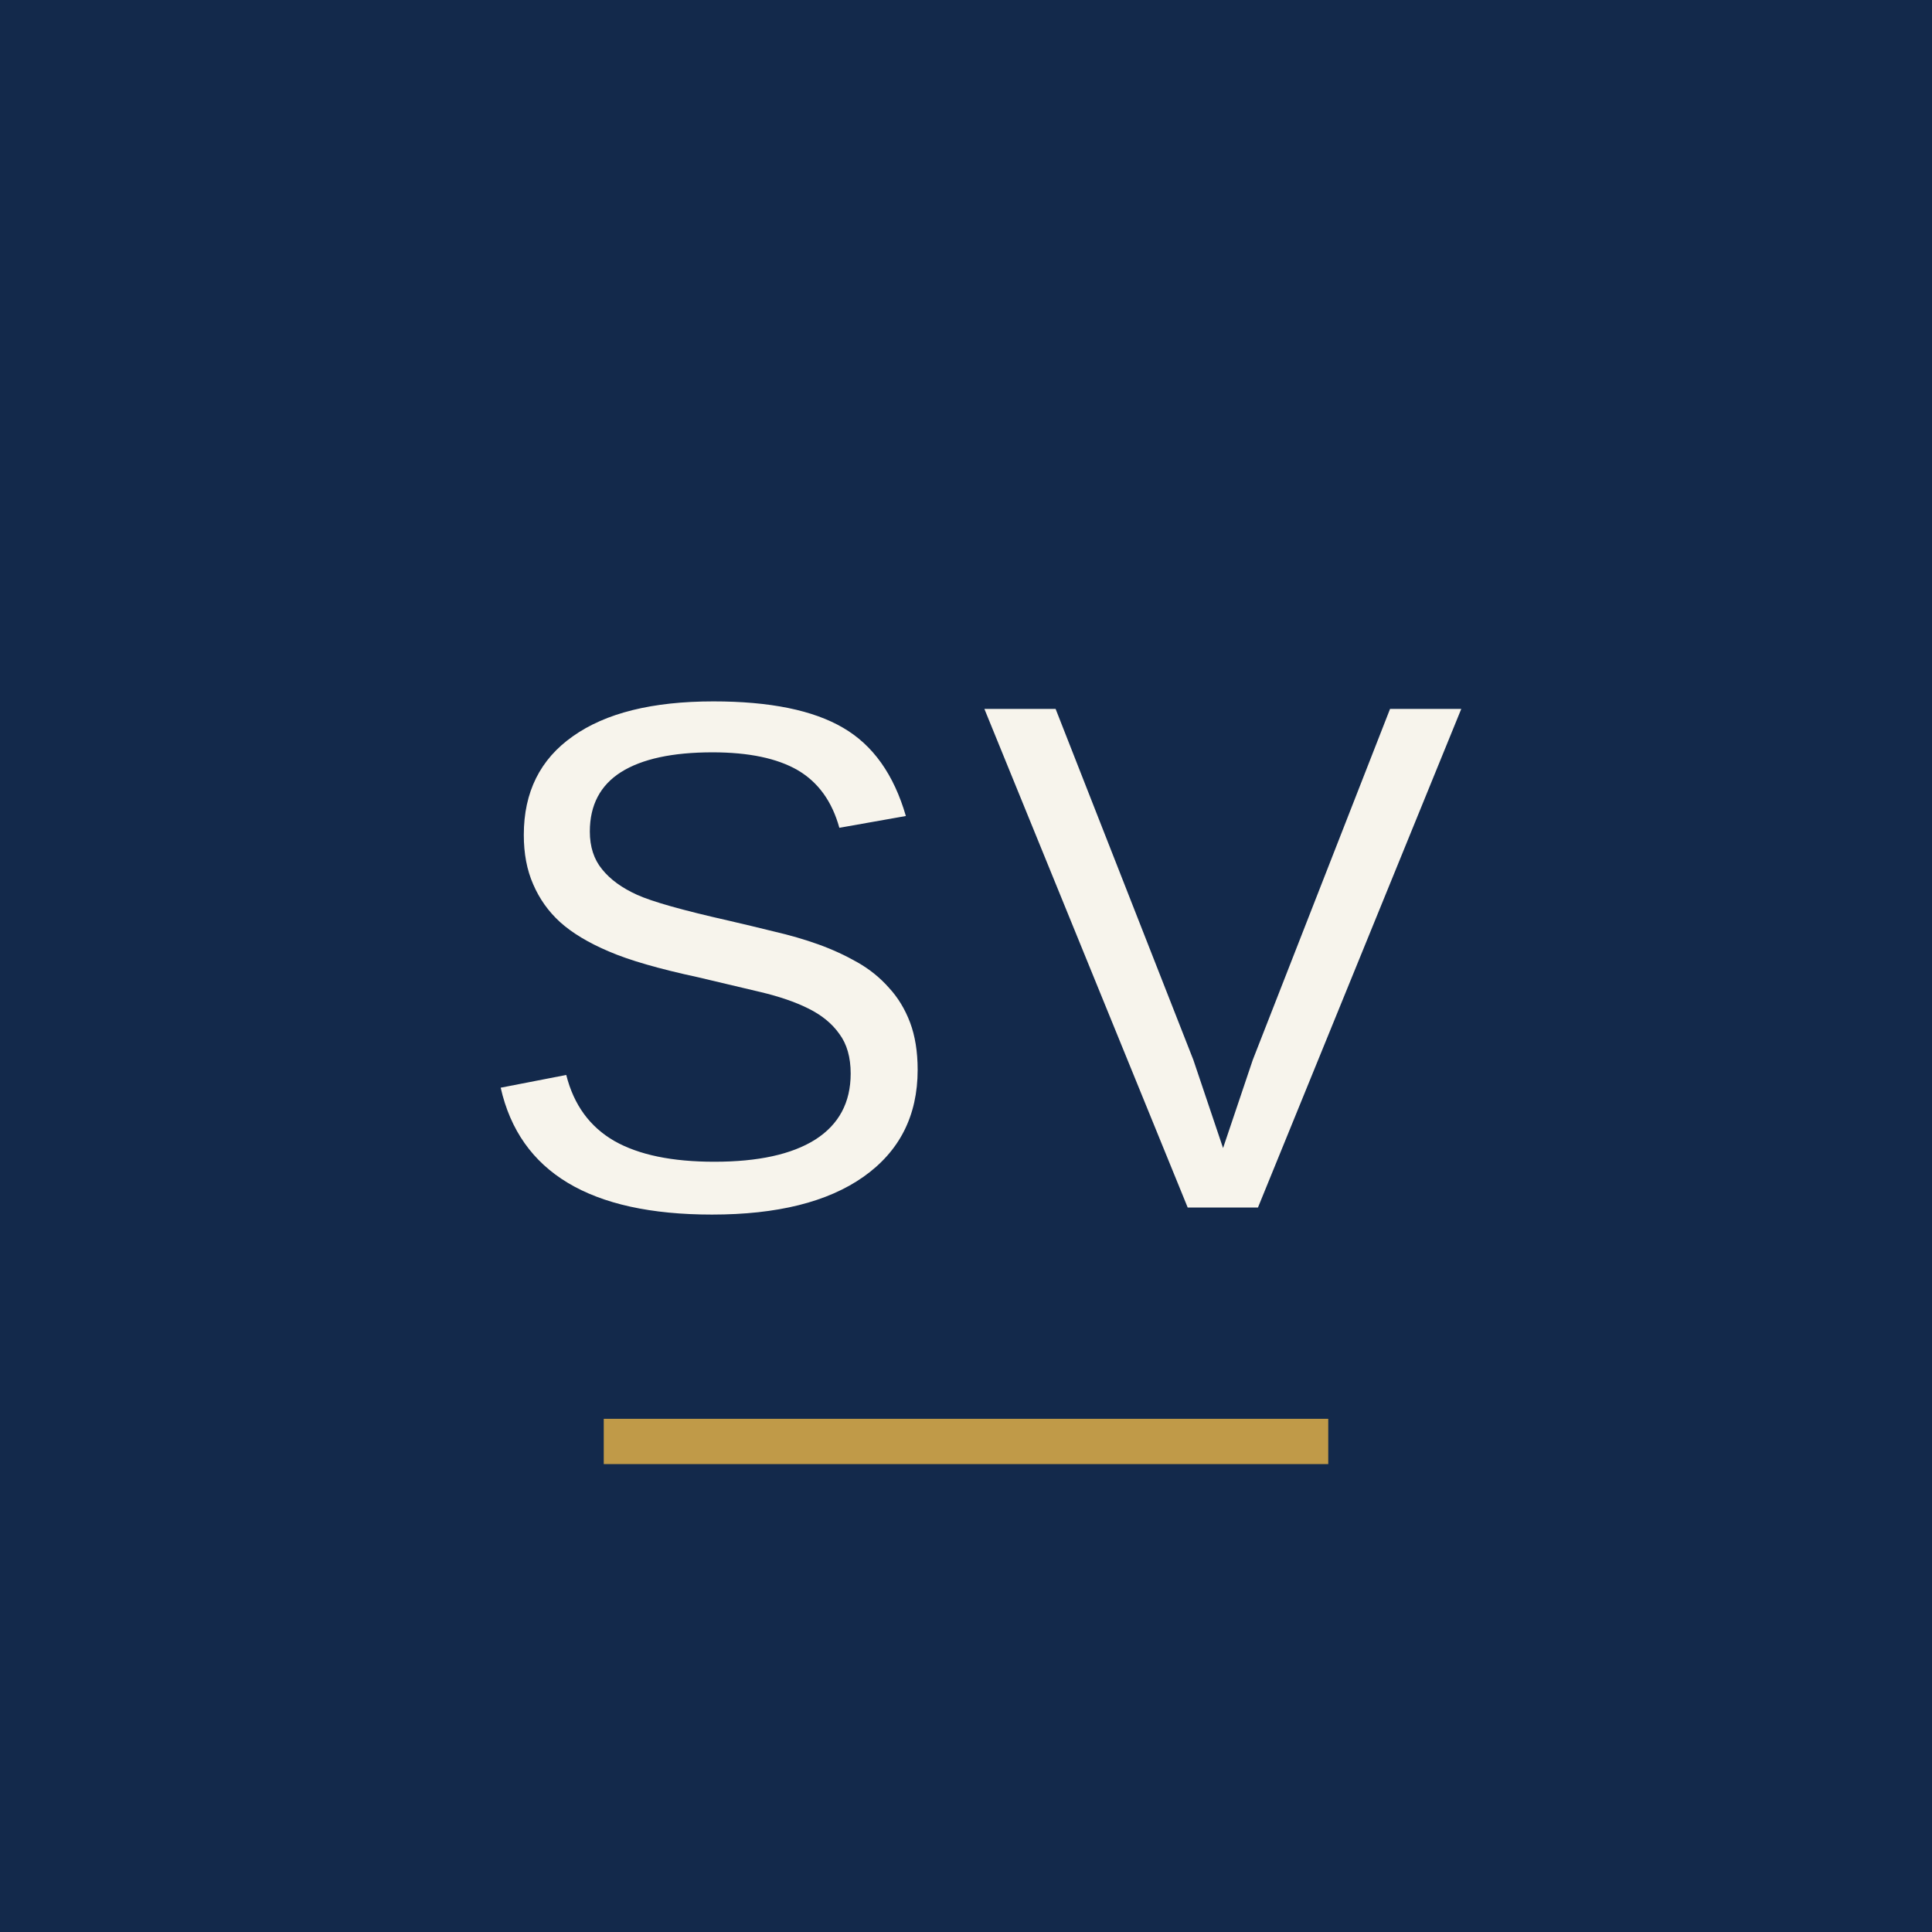
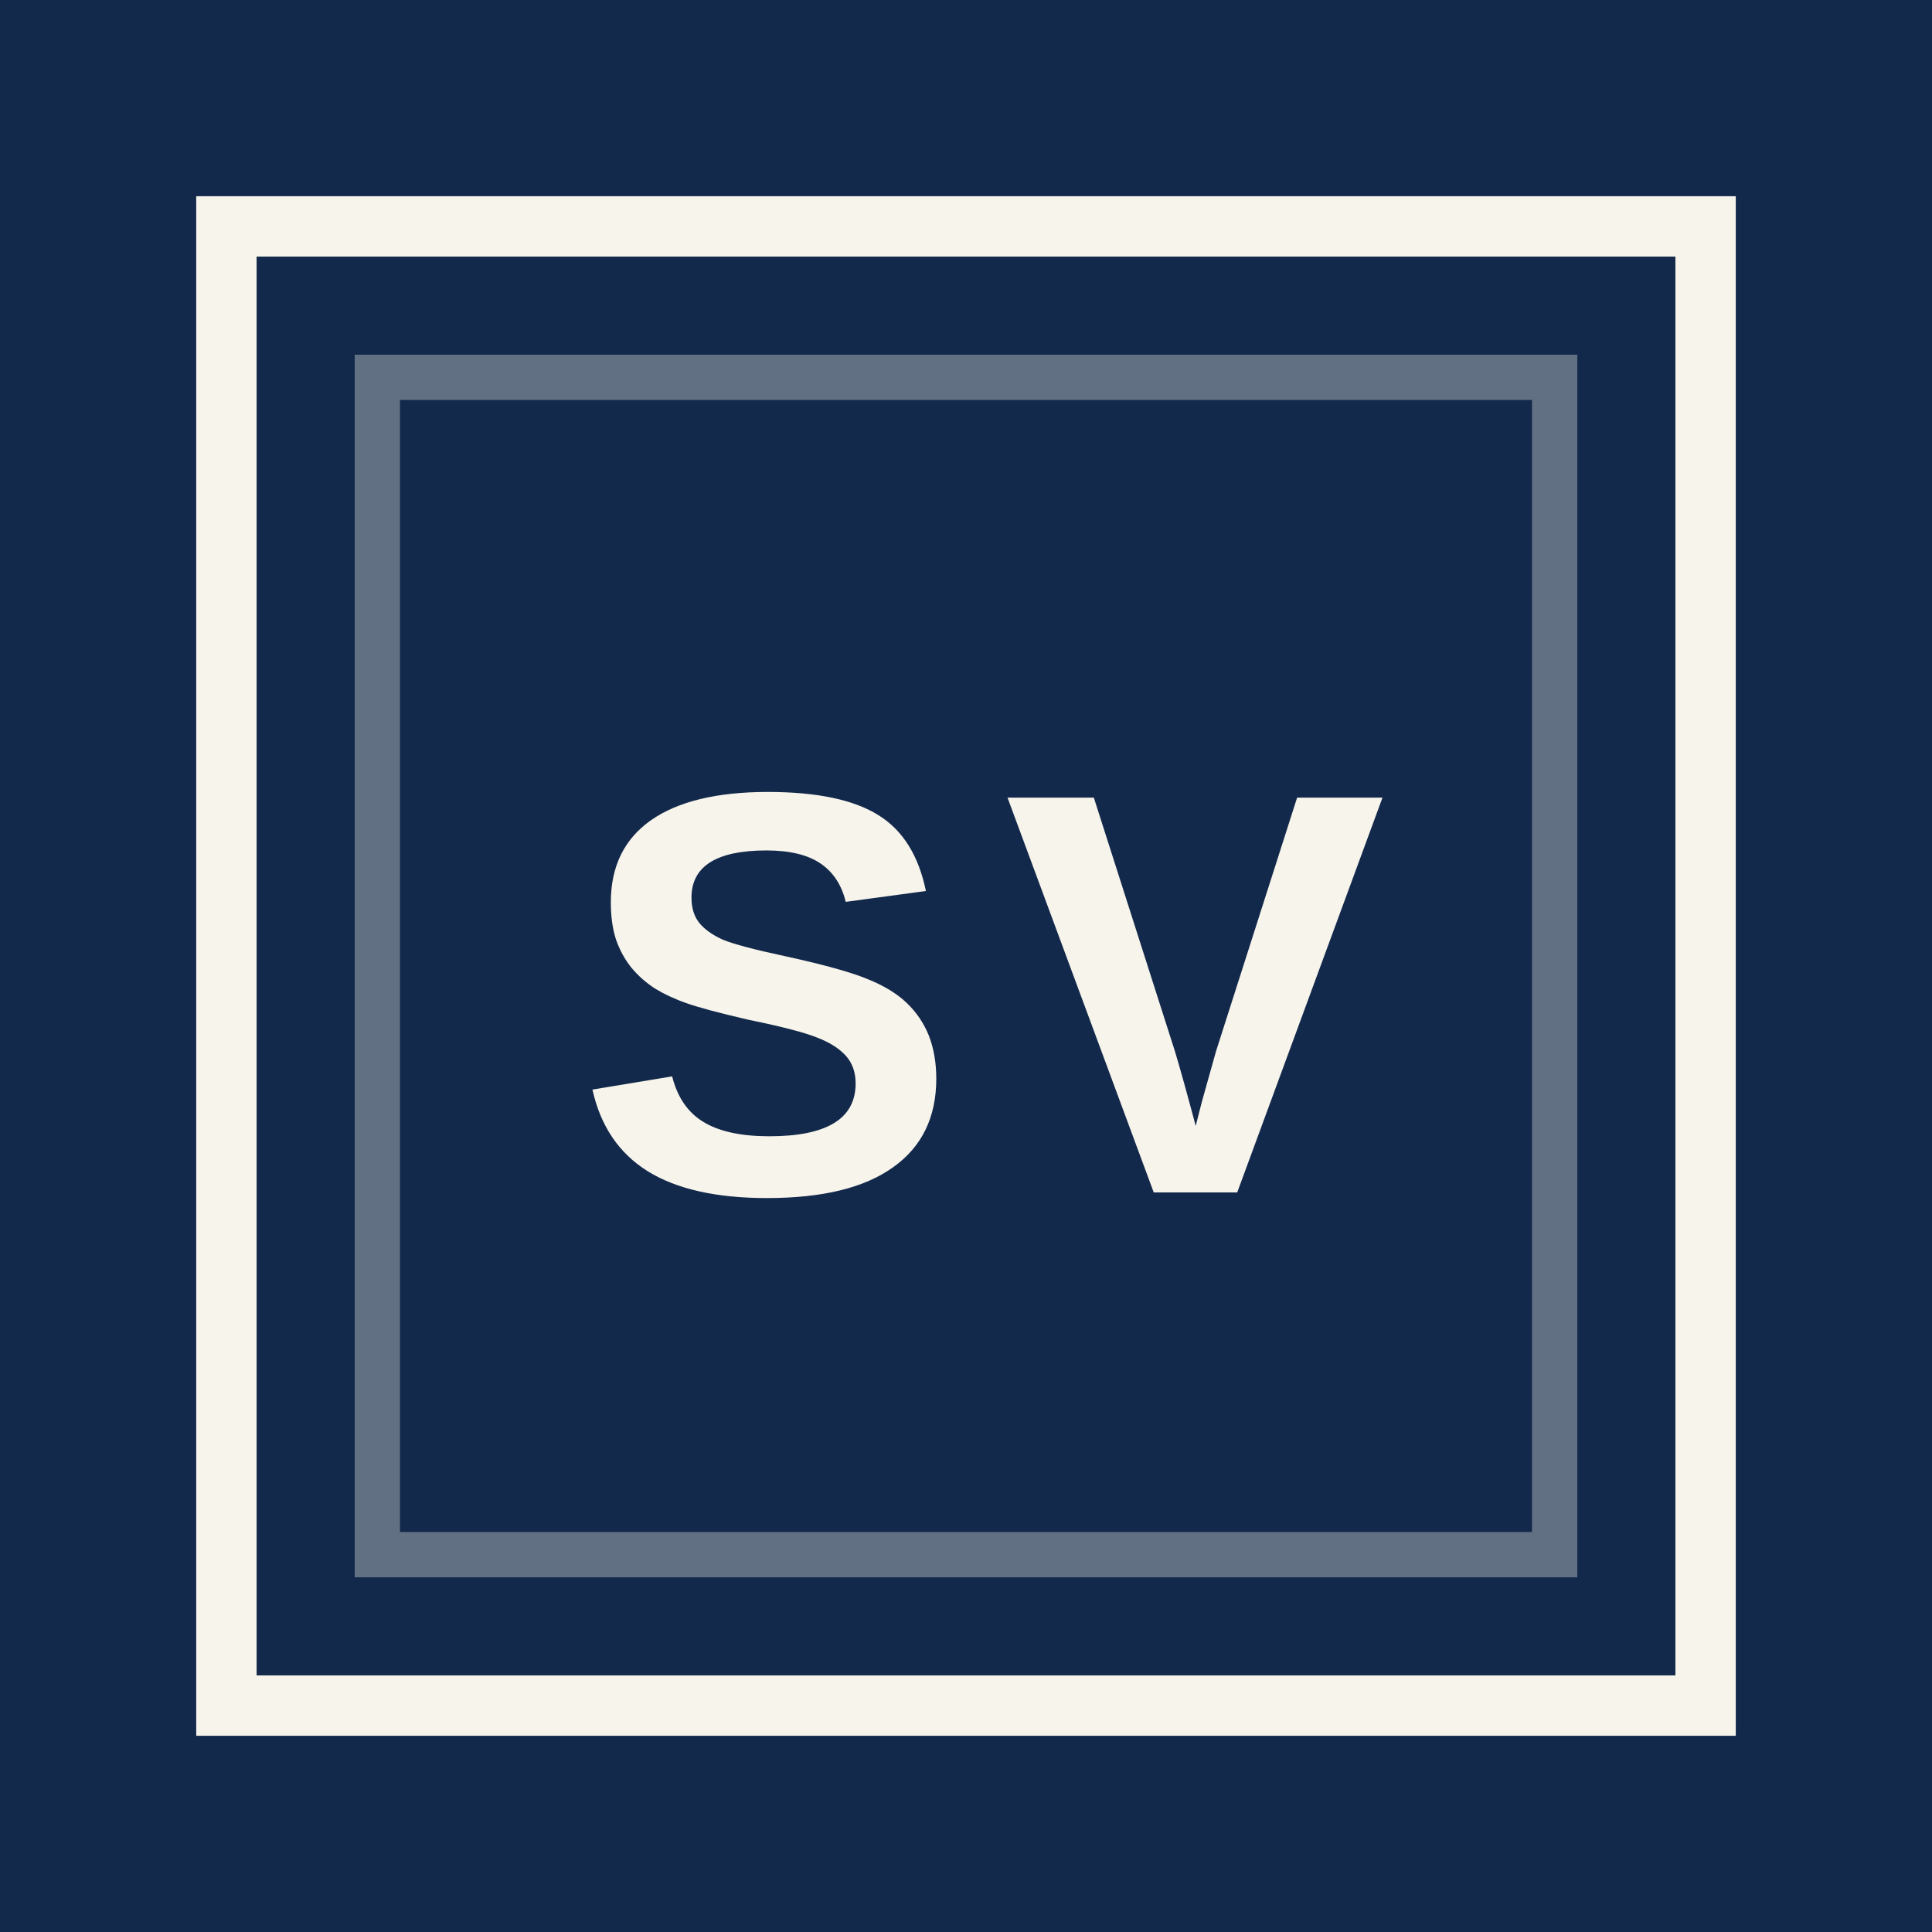
<svg xmlns="http://www.w3.org/2000/svg" viewBox="0 0 64 64">
  <rect width="64" height="64" fill="#13294b" />
-   <text x="32" y="40" fill="#f7f4ec" font-family="Montserrat, Arial, sans-serif" font-size="24" font-weight="300" text-anchor="middle" letter-spacing="1">SV</text>
-   <rect x="20" y="47" width="24" height="1.5" fill="#c09a48" />
+   <rect x="7.5" y="7.5" width="49" height="49" fill="none" stroke="#f7f4ec" stroke-width="2" />
+   <rect x="12.5" y="12.5" width="39" height="39" fill="none" stroke="#f7f4ec" stroke-opacity=".35" stroke-width="1.5" />
+   <text x="32.5" y="39.5" fill="#f7f4ec" font-family="Montserrat, Arial, sans-serif" font-size="19" font-weight="600" text-anchor="middle" letter-spacing="1.5">SV</text>
</svg>
